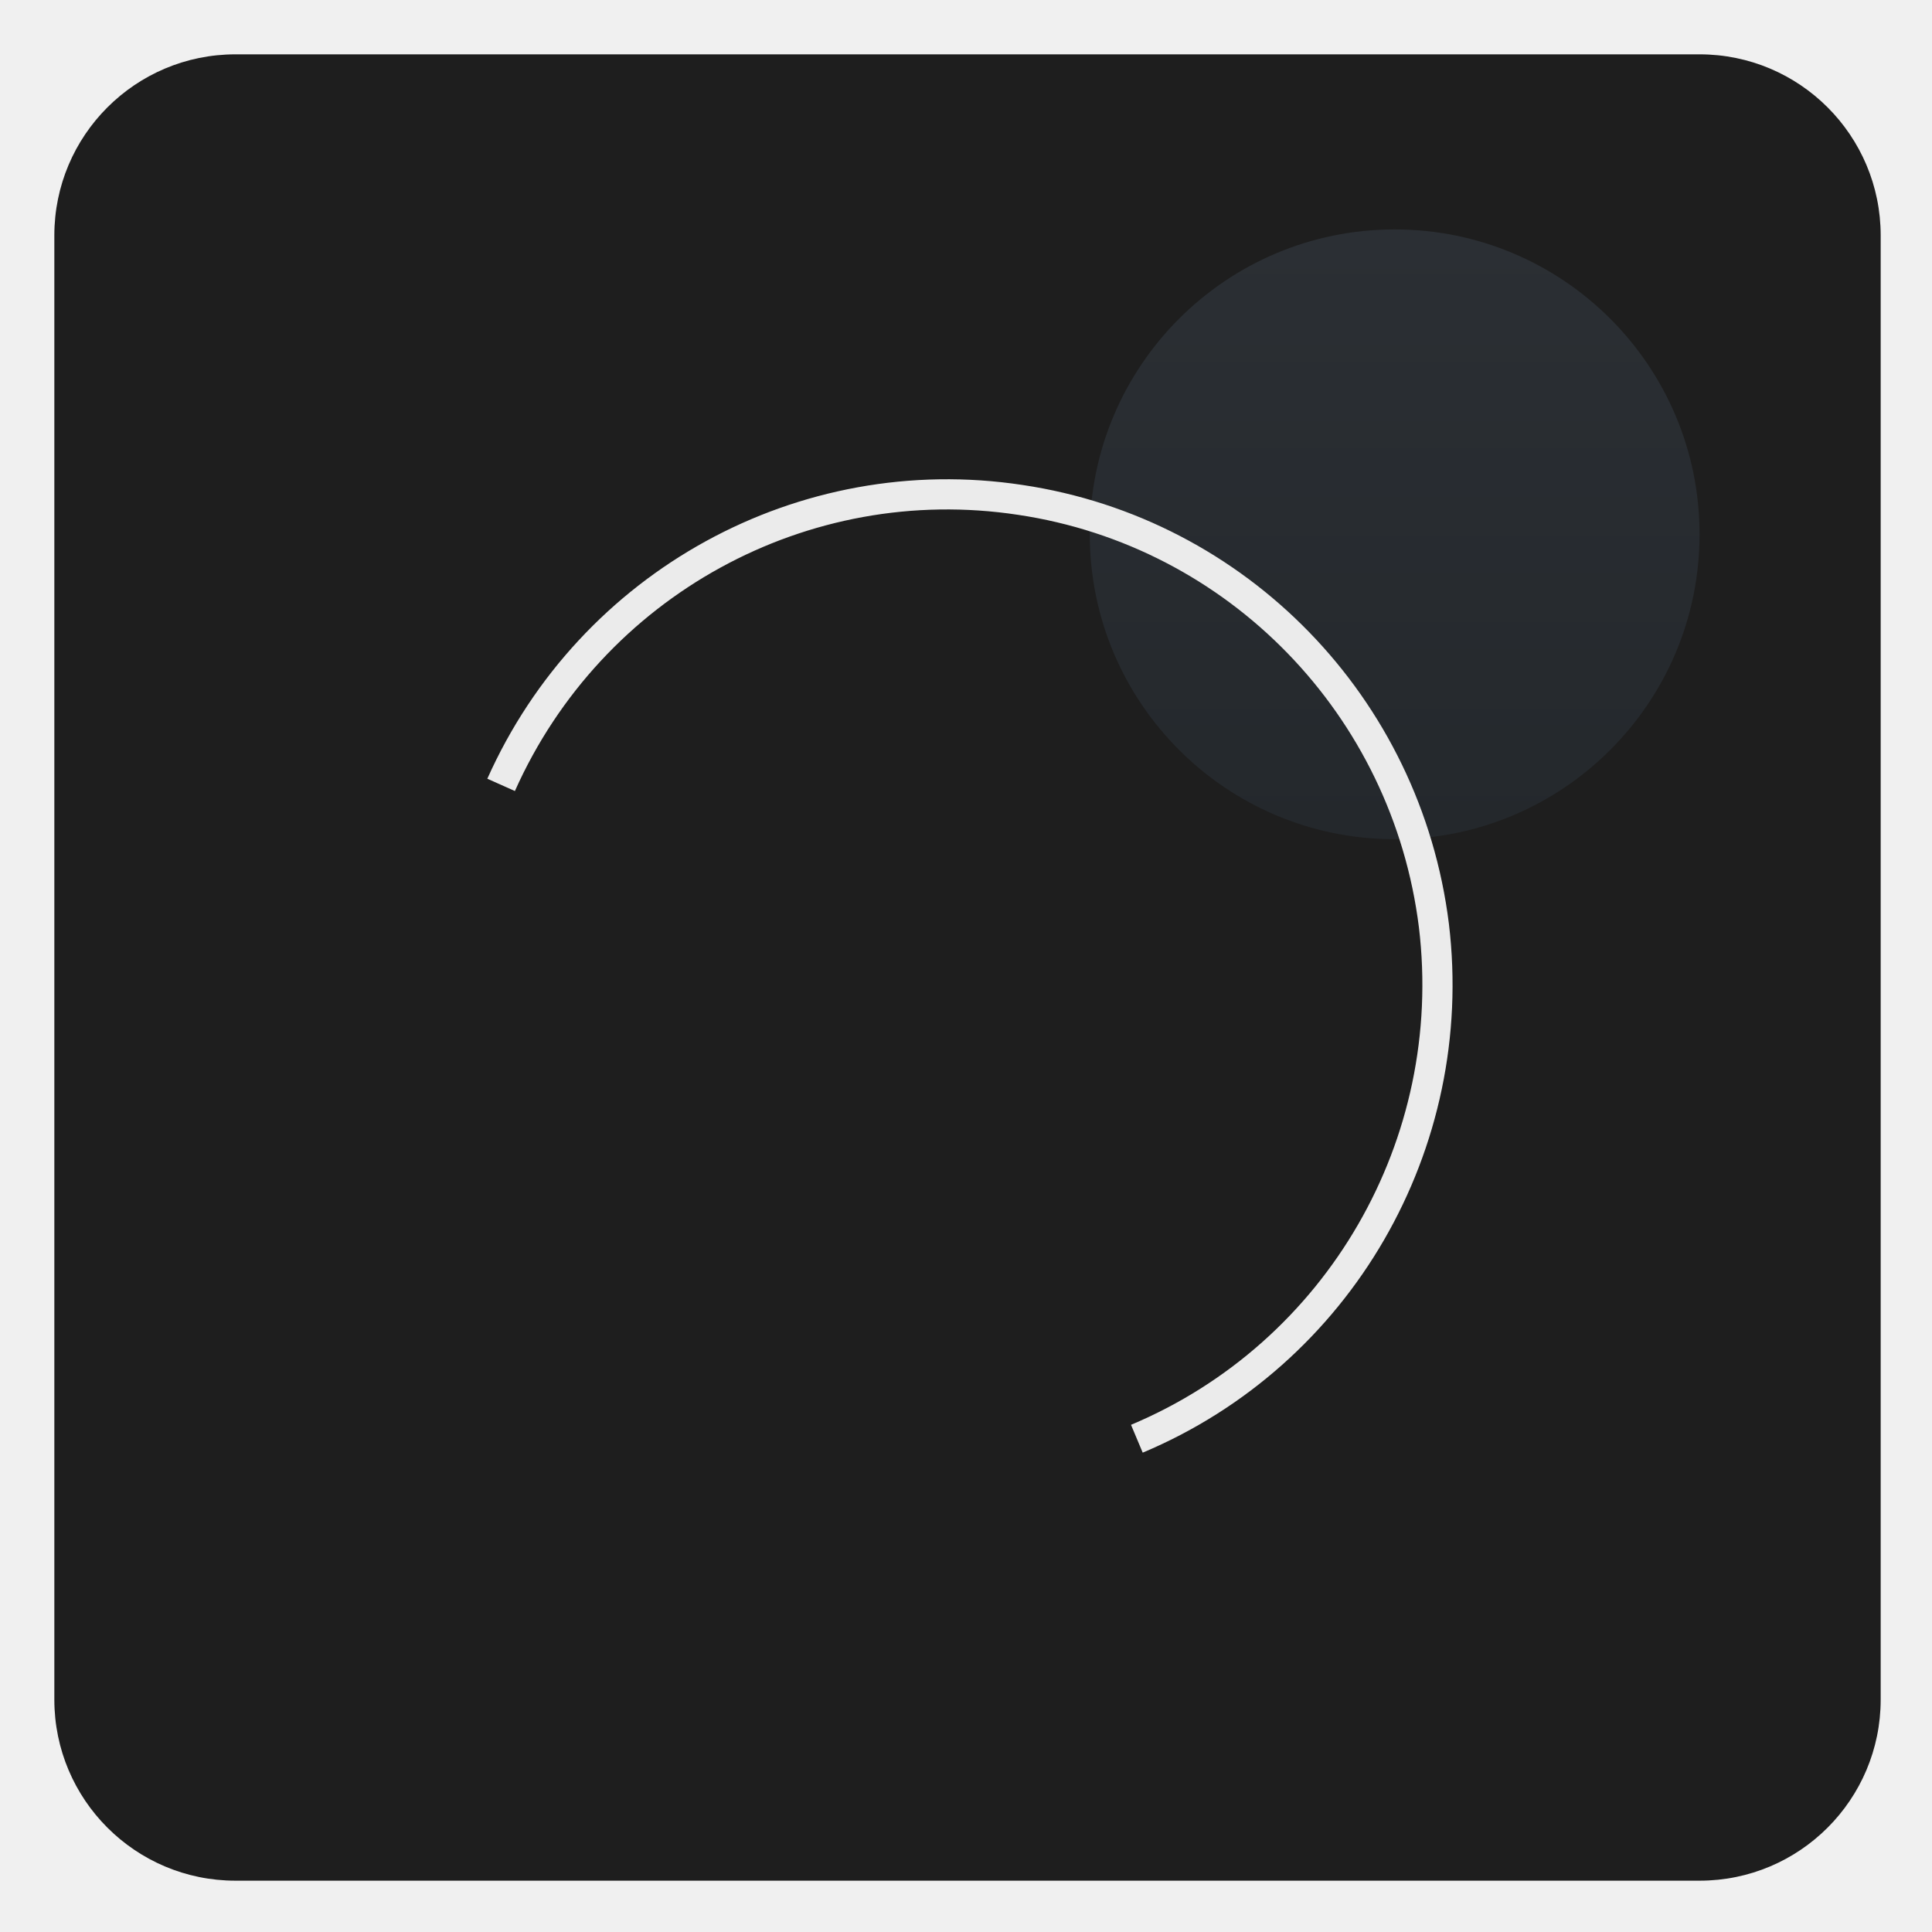
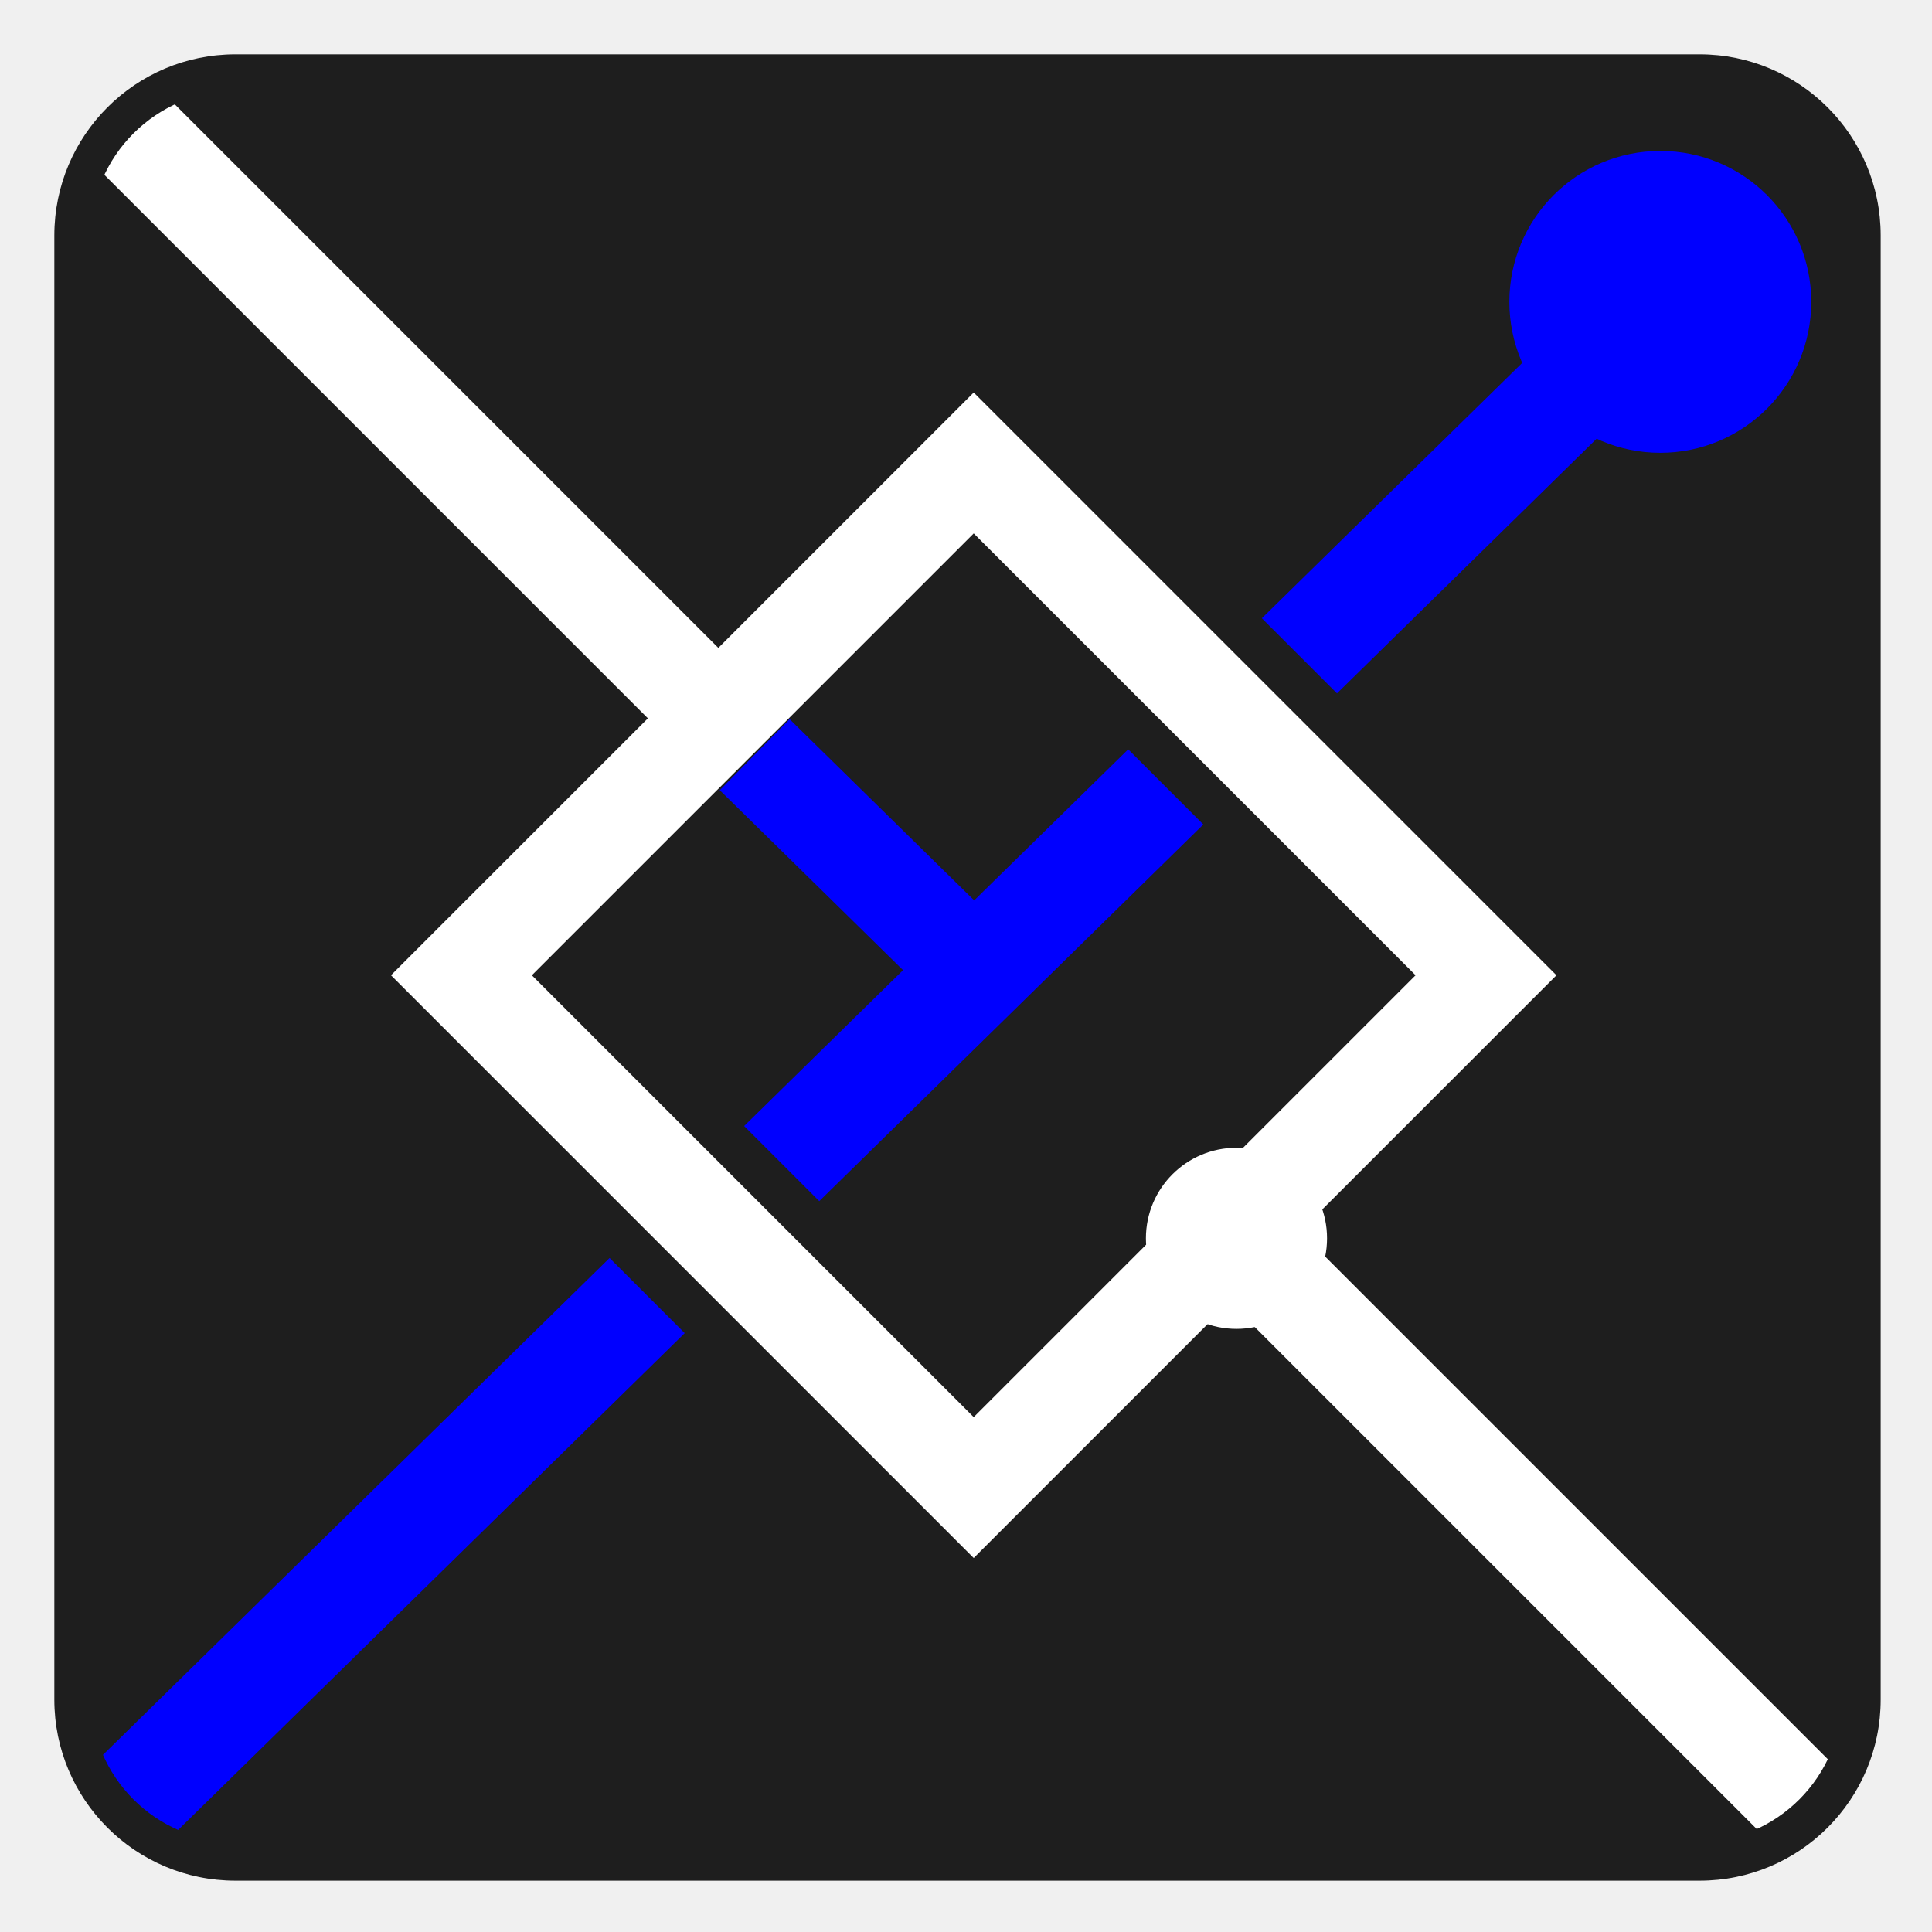
<svg xmlns="http://www.w3.org/2000/svg" width="64px" height="64px" version="1.1" viewBox="0 0 64 64" xml:space="preserve">
  <defs>
-     <linearGradient id="linearGradient5" x1="46.2" x2="46.2" y1="7.66" y2="27.8" gradientUnits="userSpaceOnUse">
-       <stop stop-color="#2b2f34" offset="0" />
-       <stop stop-color="#24282c" offset="1" />
-     </linearGradient>
+     <clipPath id="clipPath5">
+       <path d="m32.3 11-21.4 21.4 21.4 21.4 21.4-21.4zm1e-6 8.77 12.6 12.6-12.6 12.6-12.6-12.6z" display="none" fill="#fff" stop-color="#000000" stroke-miterlimit="10" />
+       <path class="powerclip" d="m-3.23 3.74h64.5v63.5h-64.5zm35.5 7.21-21.4 21.4 21.4 21.4 21.4-21.4zm1e-6 8.77-12.6 12.6 12.6 12.6 12.6-12.6z" fill="#fff" stop-color="#000000" stroke-miterlimit="10" />
+     </clipPath>
+     <clipPath id="clipPath4">
+       <path transform="matrix(.967 0 0 .967 .207 1.15)" d="m7 2h50a5 5 45 0 1 5 5v50a5 5 135 0 1-5 5h-50a5 5 45 0 1-5-5v-50a5 5 135 0 1 5-5z" fill="#481e1e" stroke-linejoin="round" stroke-miterlimit="10" stroke-width="3.78" />
+     </clipPath>
+     <clipPath id="clipPath8">
+       <path transform="matrix(.967 0 0 .967 1.07 1.07)" d="m7 2h50a5 5 45 0 1 5 5v50a5 5 135 0 1-5 5h-50a5 5 45 0 1-5-5v-50a5 5 135 0 1 5-5z" fill="#481e1e" stroke-linejoin="round" stroke-miterlimit="10" stroke-width="3.78" />
+     </clipPath>
  </defs>
  <g>
-     <path d="m7.8 1.8h48.5a6 6 45 0 1 6 6v48.5a6 6 135 0 1-6 6h-48.5a6 6 45 0 1-6-6v-48.5a6 6 135 0 1 6-6z" fill="#1e1e1e" stroke-linejoin="round" stroke-miterlimit="10" stroke-width="3.78" />
-     <circle cx="46.2" cy="17.7" r="10.1" fill="url(#linearGradient5)" />
-     <path d="m38.4 47.5c5.76-2.68 9.68-8.93 9.36-15.3-0.02-6.99-5.16-13.5-11.9-15.3-5.88-1.72-12.6 0.174-16.7 4.79-1.09 1.23-2.05 2.6-2.71 4.11 0.433 0.883 0.919-1.38 1.45-1.79 3.03-4.78 8.73-7.68 14.4-7.29 7.04 0.305 13.4 5.84 14.7 12.8 0.391 1.98 0.38 4.05 0.079 6.04-0.89 5.3-4.69 9.9-9.61 12 0.295 0.164 0.564 0.337 0.877 0.047z" fill="none" />
-     <path d="m16.6 26a16.2 16.3 0 0 1 17.2-9.44 16.2 16.3 0 0 1 13.7 14.1 16.2 16.3 0 0 1-9.84 17" fill="none" stroke="#ebebeb" stroke-linejoin="round" stroke-miterlimit="10" />
+     <path id="background" d="m7.8 1.8h48.5a6 6 45 0 1 6 6v48.5a6 6 135 0 1-6 6h-48.5a6 6 45 0 1-6-6v-48.5a6 6 135 0 1 6-6z" fill="#1e1e1e" stroke-linejoin="round" stroke-miterlimit="10" stroke-width="3.78" />
+     <g clip-path="url(#clipPath8)">
+       <path d="M 23,23 3,3" fill="none" stroke="#fff" stroke-miterlimit="10" stroke-width="3.3" />
+       <path d="m55 10-52 51" clip-path="url(#clipPath5)" fill="none" stroke="#00f" stroke-miterlimit="10" stroke-width="3.52" />
+       <circle cx="55" cy="10" r="5" fill="#00f" />
+       <path d="m25 25 7.19 7.06" fill="#008080" stroke="#00f" stroke-miterlimit="10" stroke-width="3.3" />
+     </g>
+     <g id="upper" transform="translate(.86 -.0786)" clip-path="url(#clipPath4)">
+       <rect transform="rotate(45)" x="33.1" y="-11.3" width="24" height="24" fill="none" stroke="#fff" stroke-miterlimit="10" stroke-width="3.3" />
+       <circle cx="40.1" cy="41.1" r="3" fill="#fff" />
+       <path d="m40.1 41.1 20 20" fill="#fff" stroke="#fff" stroke-miterlimit="10" stroke-width="3.3" />
+     </g>
  </g>
</svg>
